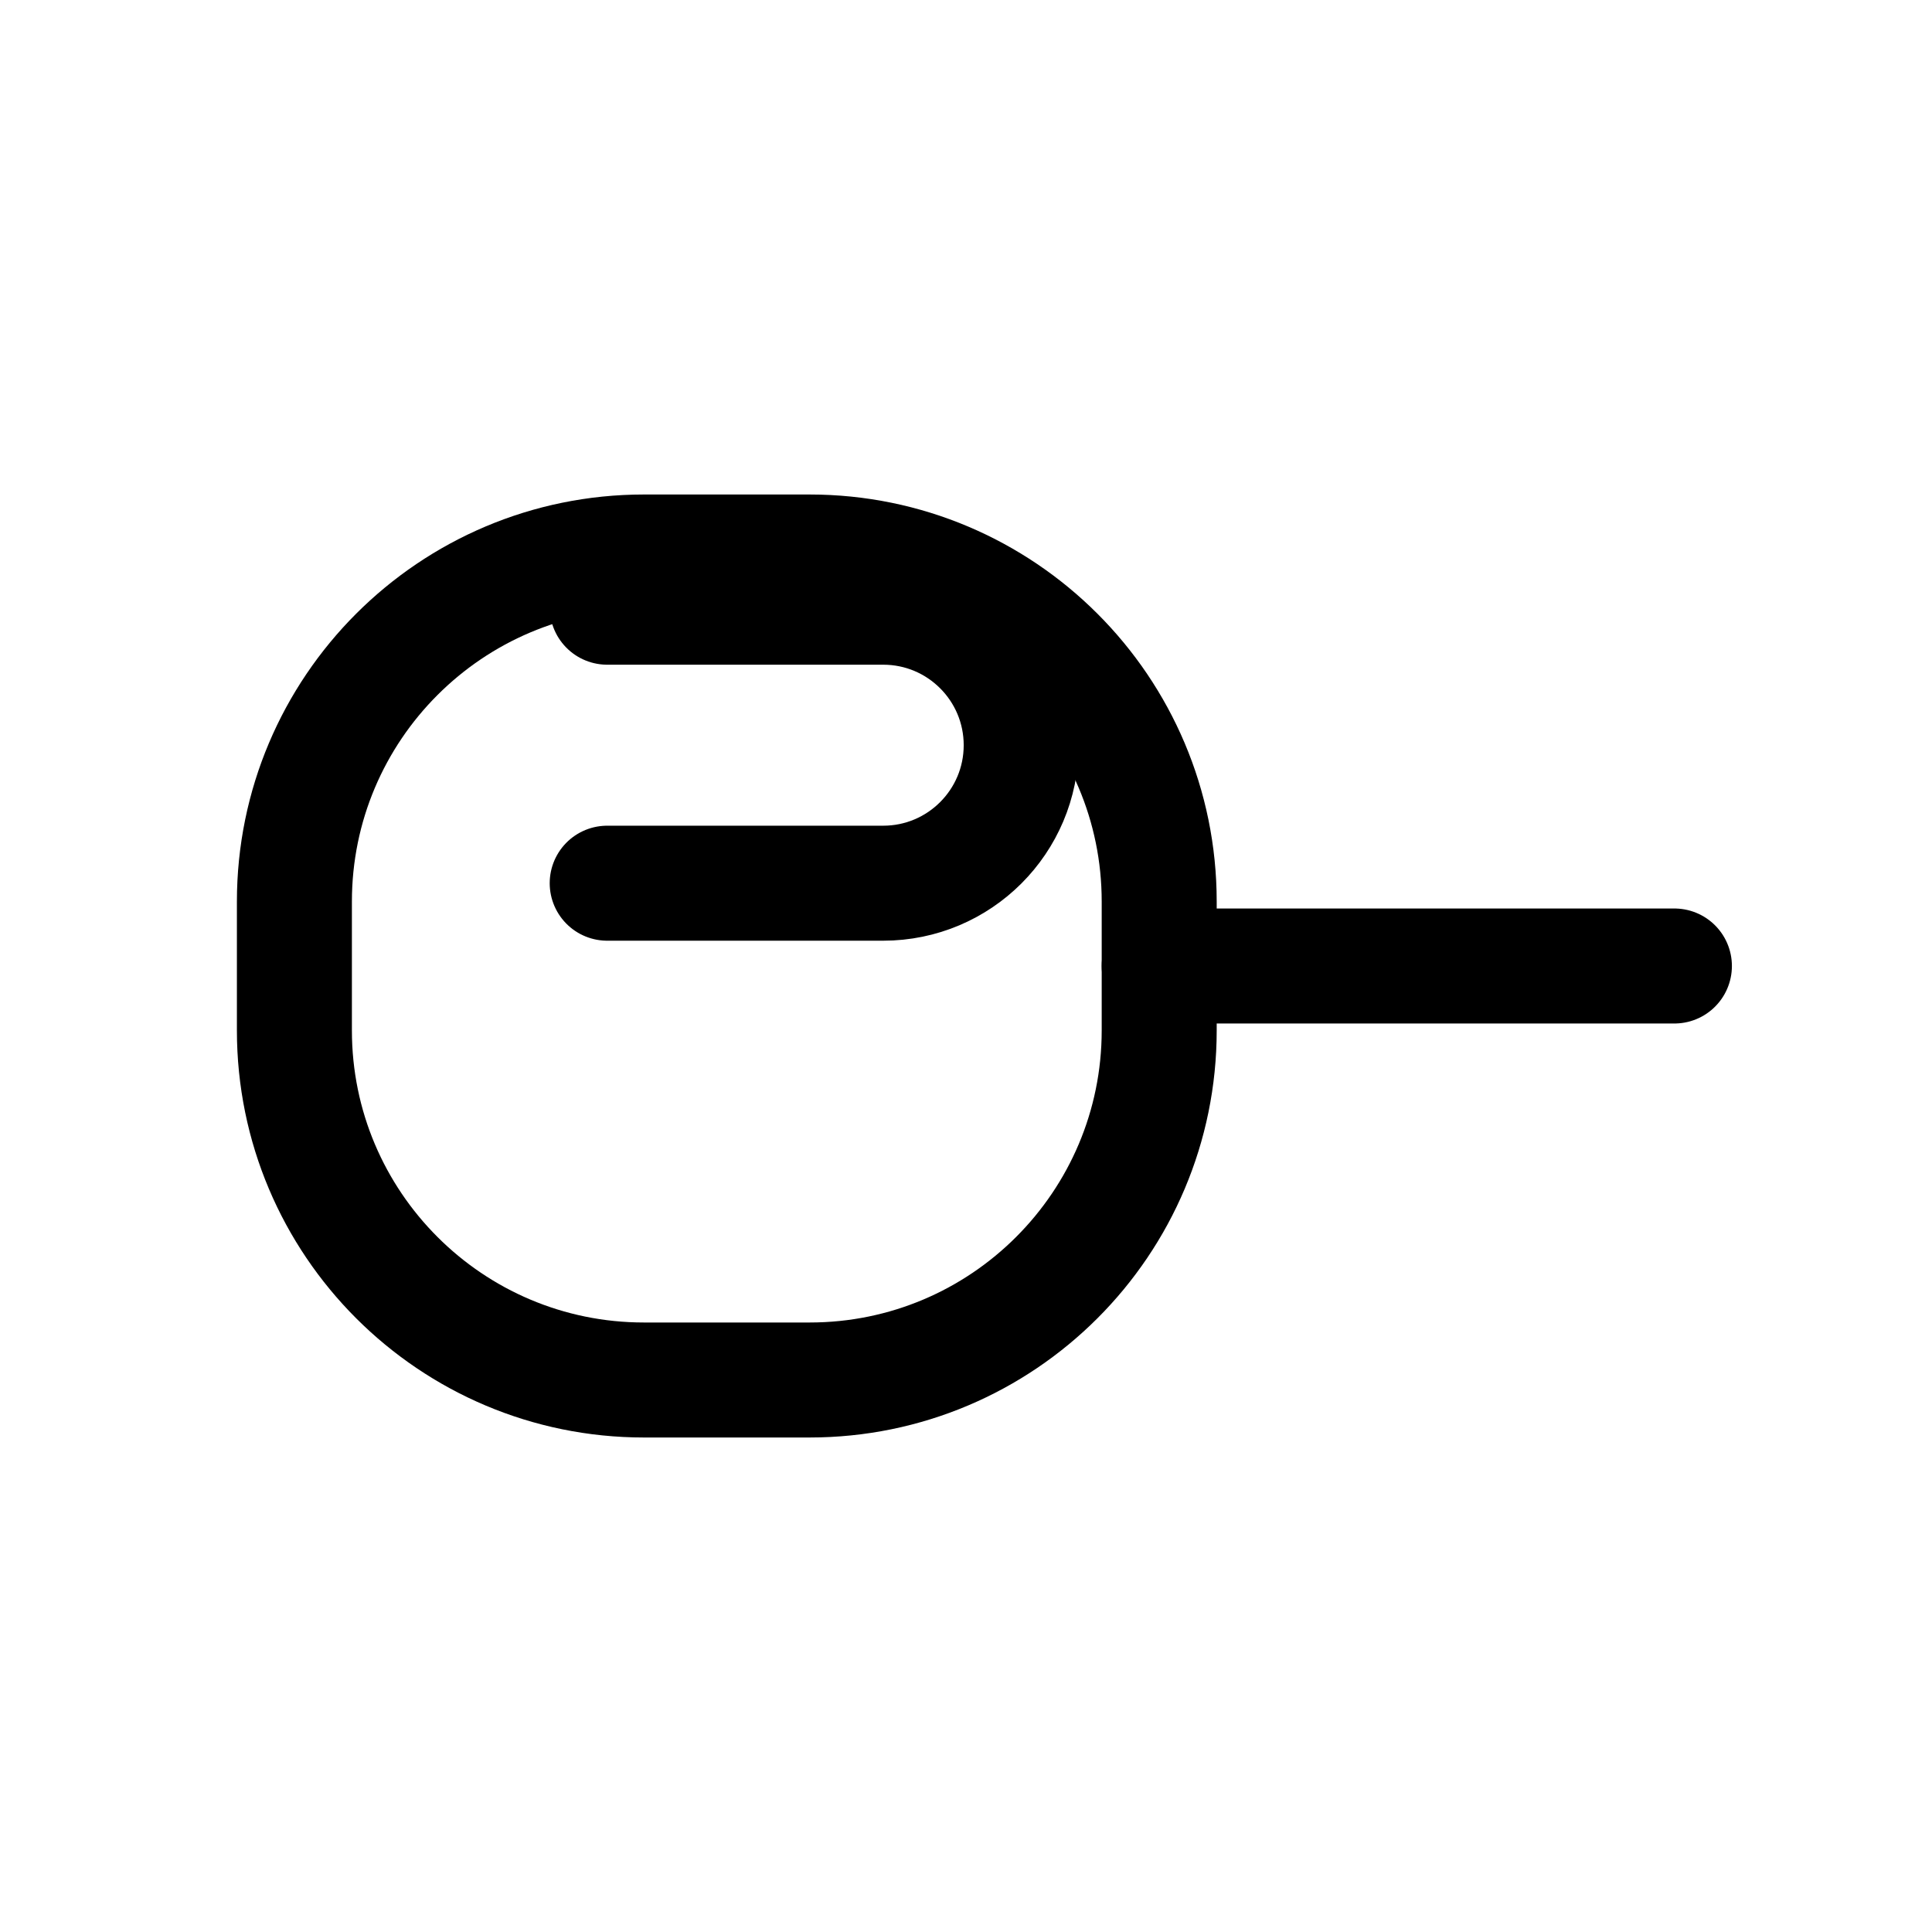
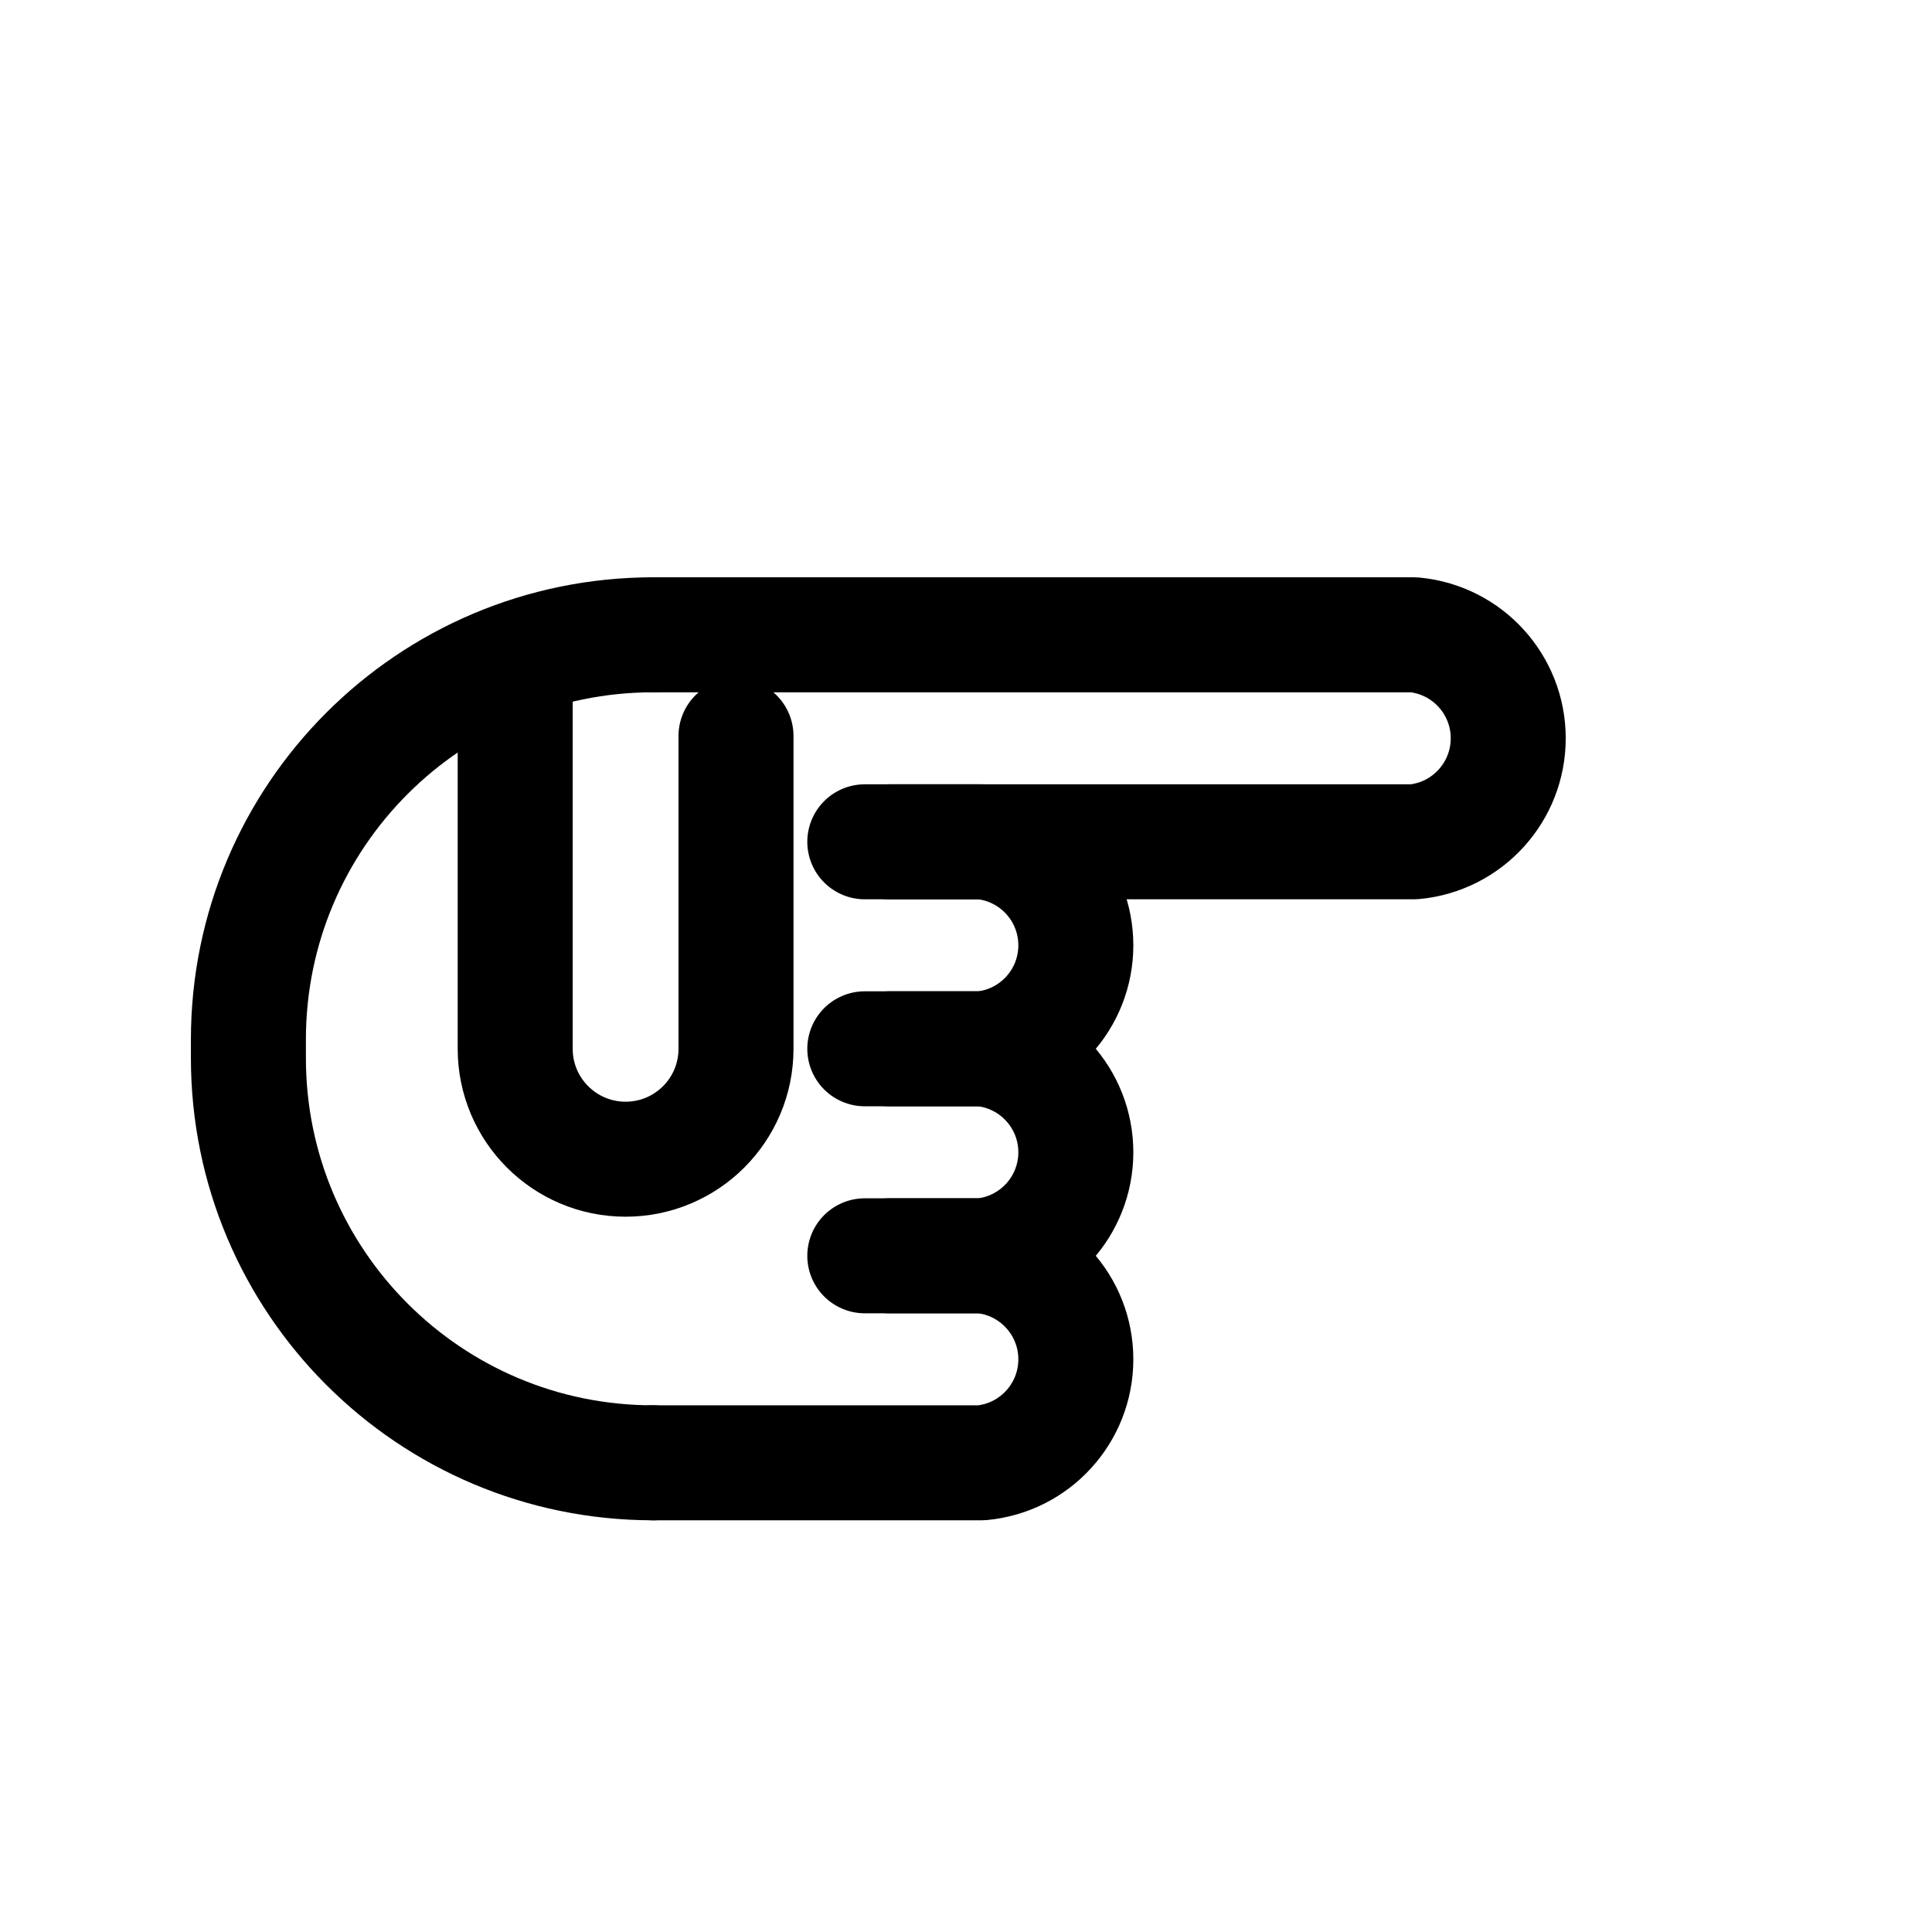
<svg xmlns="http://www.w3.org/2000/svg" width="21" height="21" version="1.1" viewBox="0 0 21 21">
-   <g fill="none" stroke="#000" stroke-linecap="round" stroke-linejoin="round" stroke-width="1.25">
-     <rect x="3.2" y="6" width="9.4" height="9" rx="3.8" />
-     <path d="m6.6 6.6h3a1.5 1.5 0 0 1 0 3h-3" />
-     <path d="m12.6 10.5h5.6" />
+   <g fill="none" stroke="#000" stroke-linecap="round" stroke-linejoin="round" stroke-width="1.25" transform="rotate(90 10.5 10.5)">
+     <path d="M6.9 13.9L6.9 5.63A1.13 1.13 0 0 1 9.15 5.63L9.15 11.33" />
+     <path d="M9.15 11.6L9.15 10.33A1.13 1.13 0 0 1 11.4 10.33L11.4 11.33" />
+     <path d="M11.4 11.6L11.4 10.33A1.13 1.13 0 0 1 13.65 10.33L13.65 11.33" />
+     <path d="M13.65 11.6L13.65 10.33A1.13 1.13 0 0 1 15.9 10.33L15.9 13.9" />
+     <path d="M6.9 13.9L6.9 13.9A4.4 4.4 0 0 0 11.3 18.3L11.5 18.3A4.4 4.4 0 0 0 15.9 13.9" />
+     <path d="M7.6 15.4L11.4 15.4A1.2 1.2 0 0 0 11.4 13L8 13" />
  </g>
</svg>
